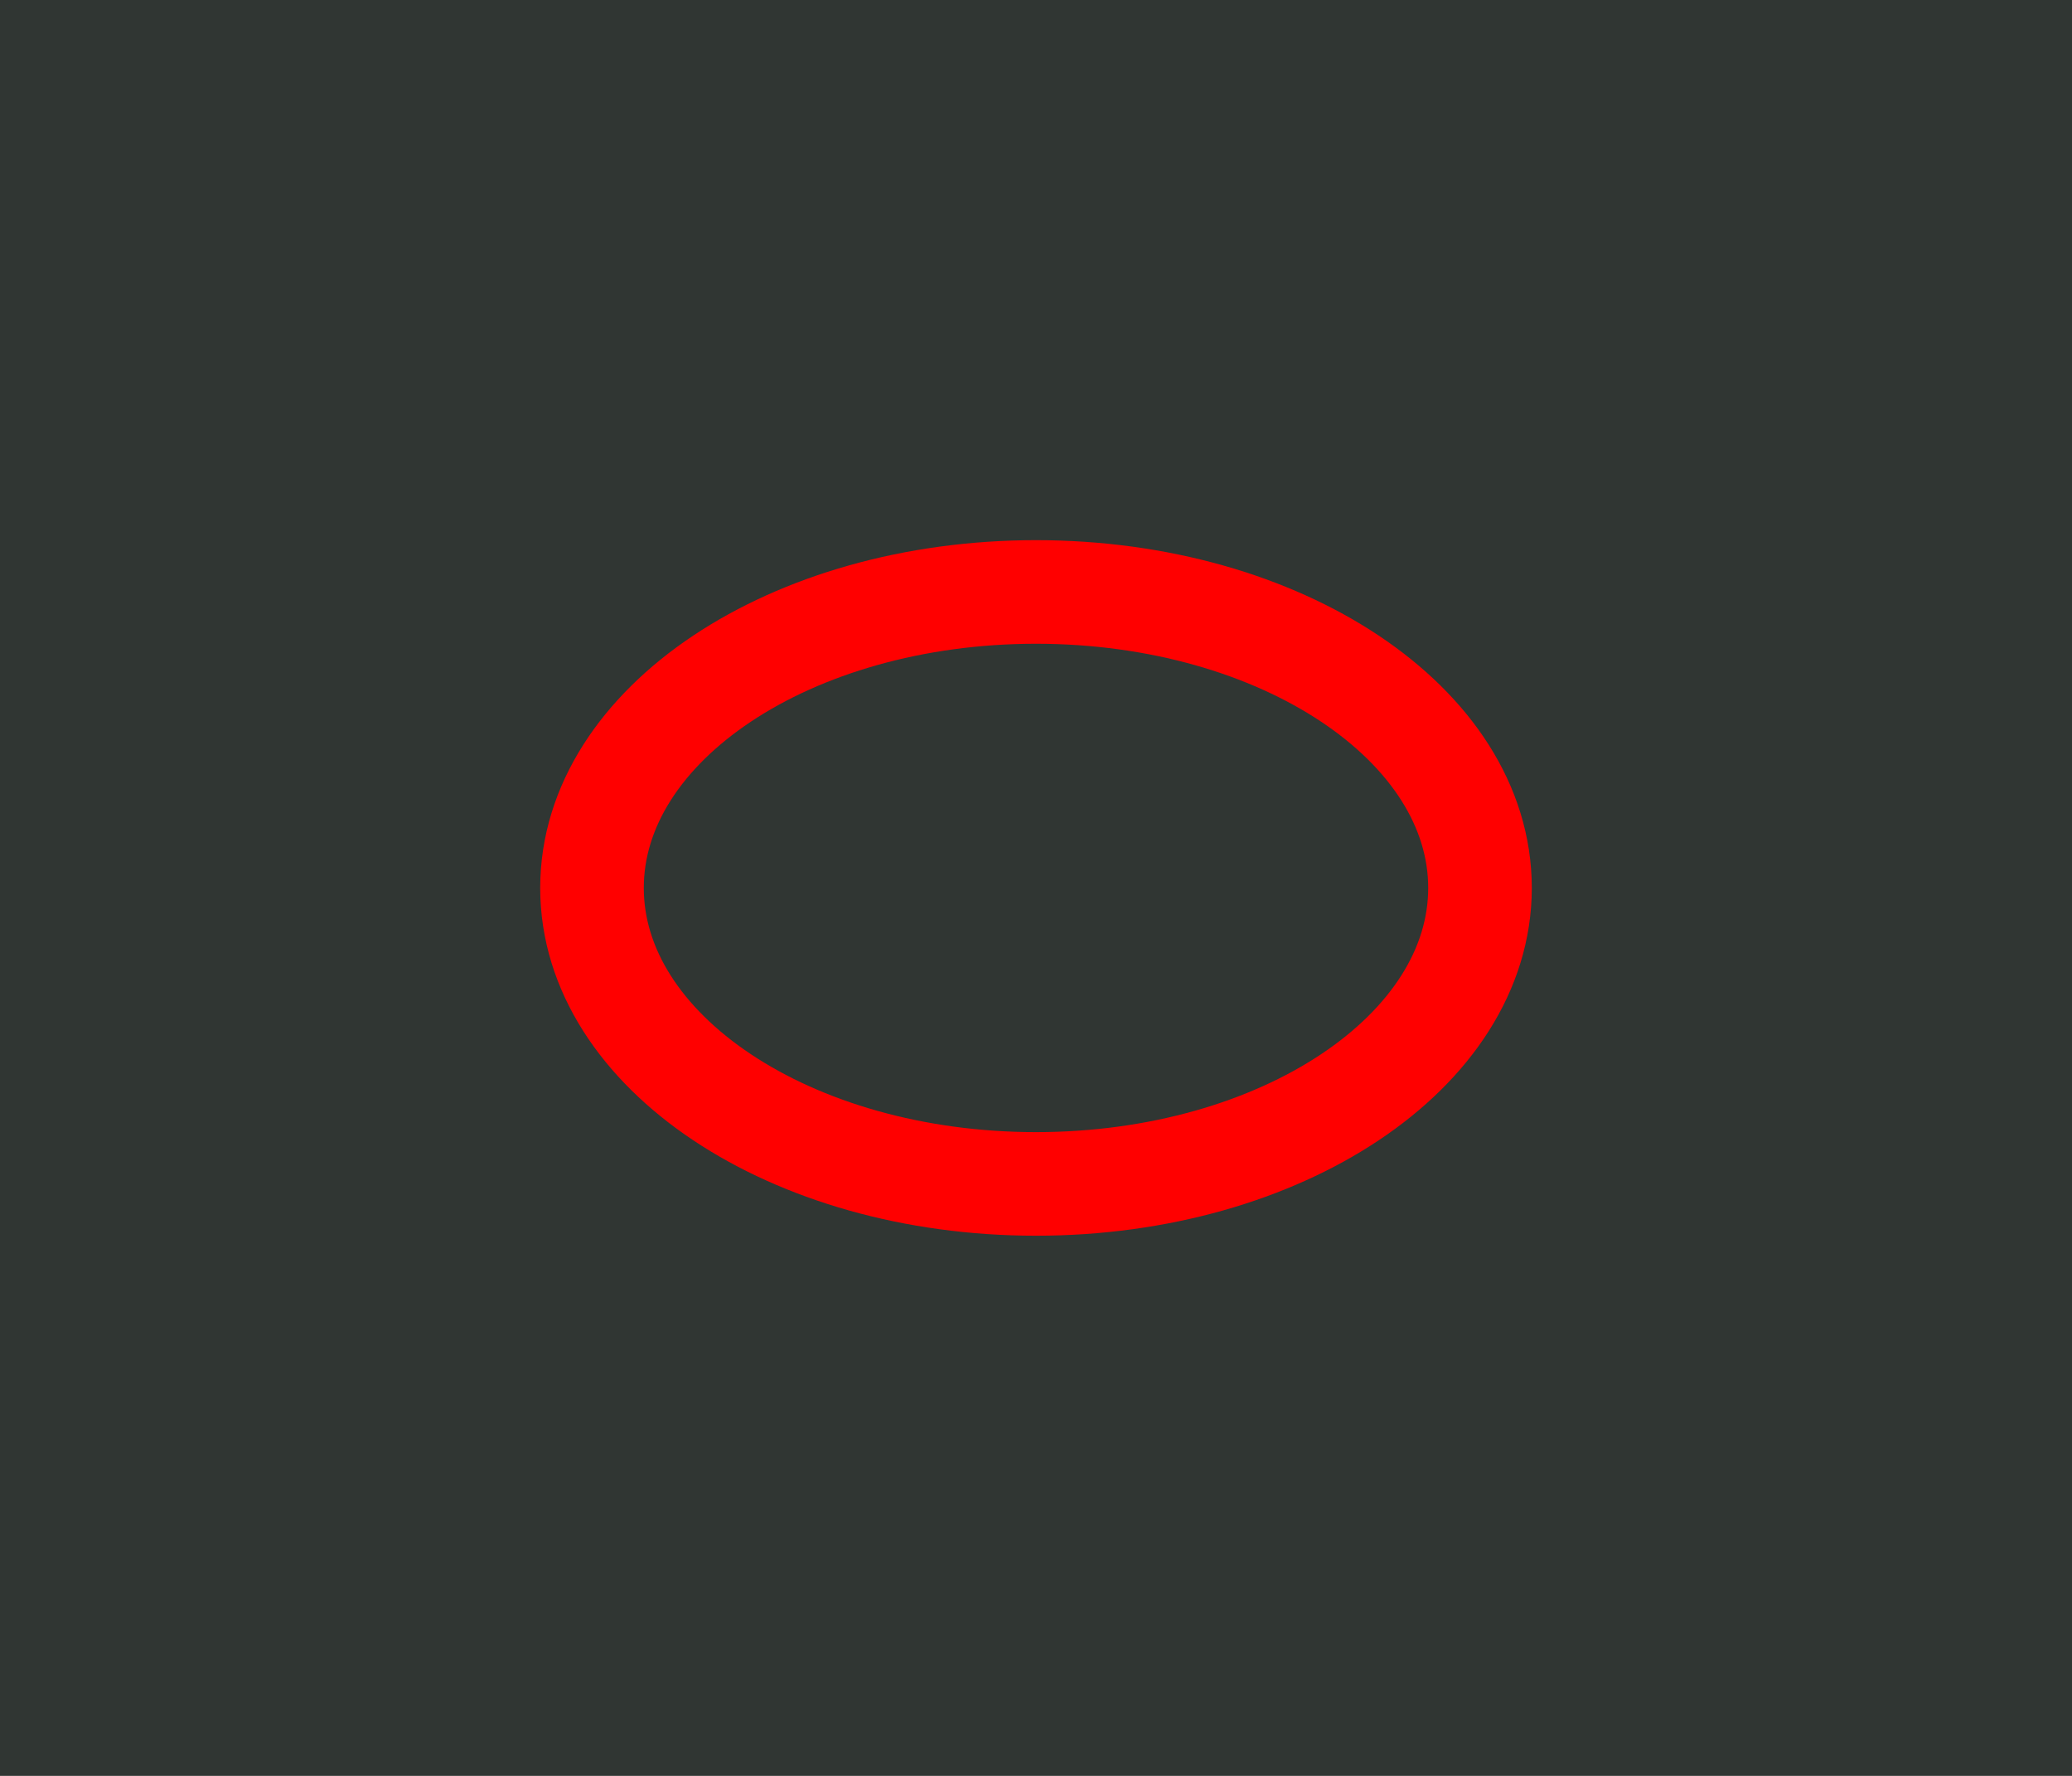
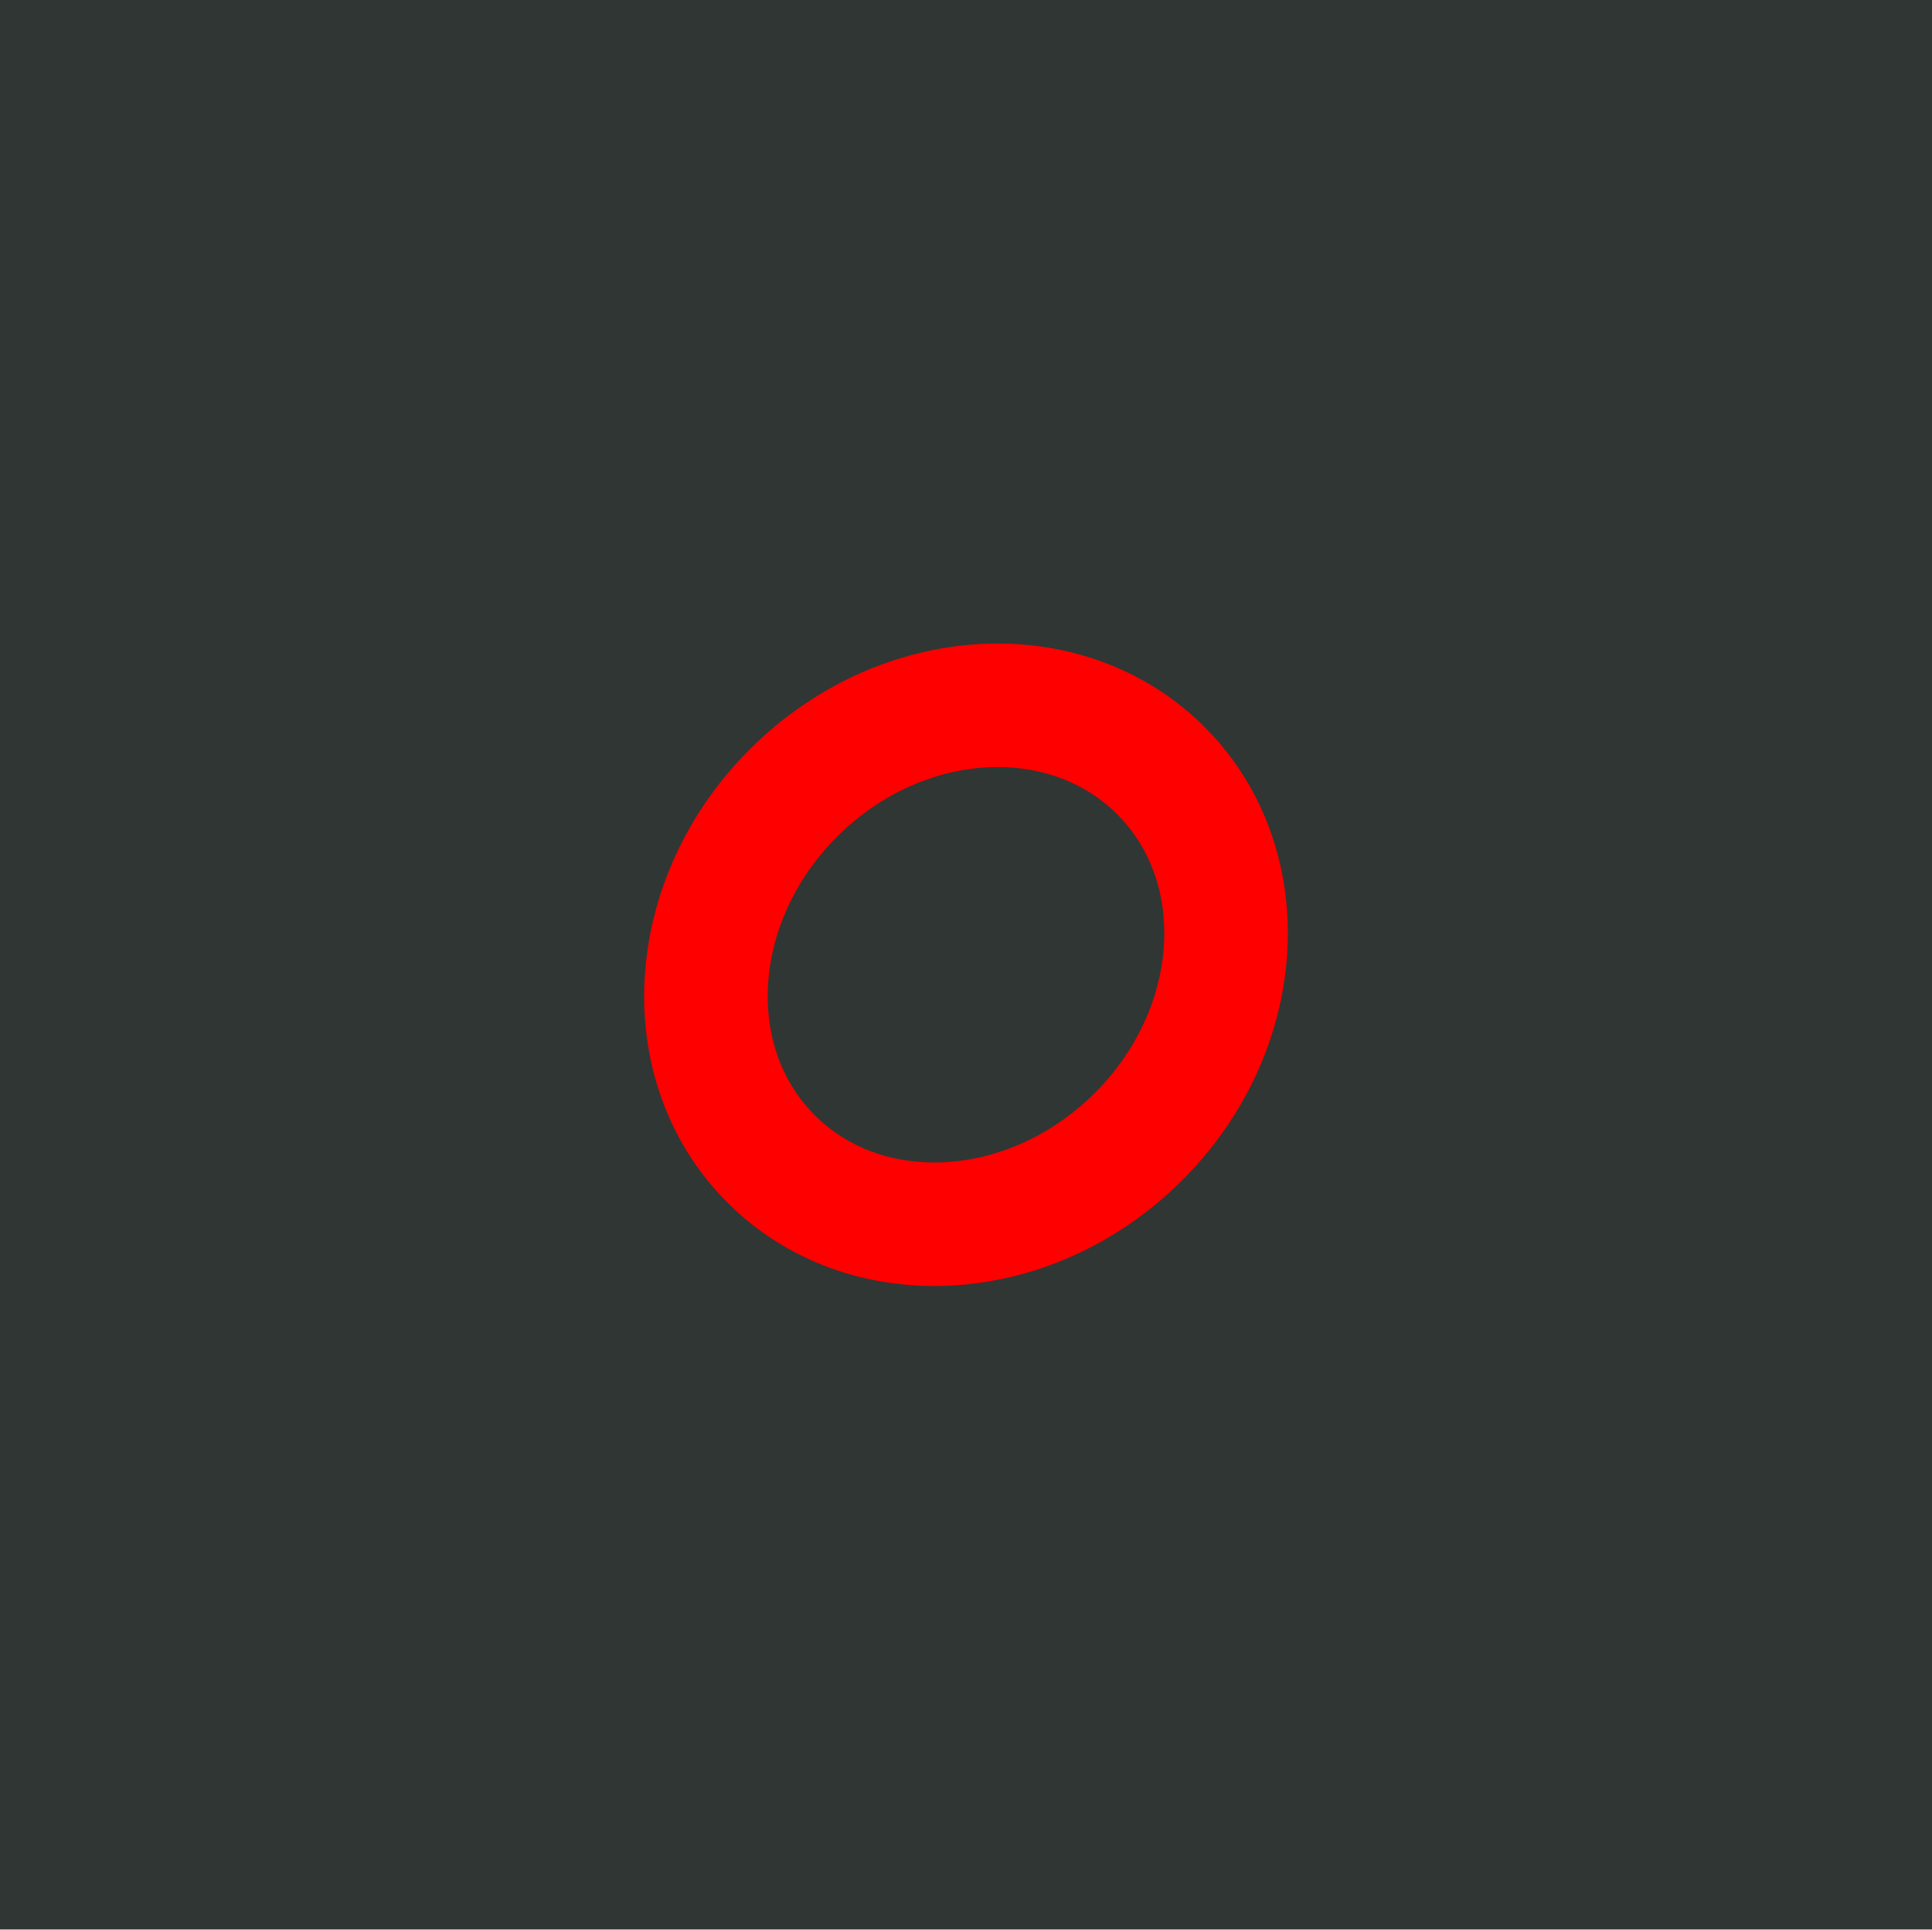
- <svg xmlns="http://www.w3.org/2000/svg" width="70" height="60" viewBox="-35 -30 70 60" version="1.1">
+ <svg xmlns="http://www.w3.org/2000/svg" width="54.735" height="54.677" viewBox="-50.393 -46.076 54.735 54.677" version="1.1">
  <g id="storage">
-     <rect x="-35" y="-30" width="70" height="60" style="fill:#303633;fill-opacity:1;stroke:none;" />
-     <ellipse cx="0" cy="0" rx="15" ry="10" style="fill:none;stroke-width:3.5;stroke:#FF0000;stroke-opacity:1;stroke-miterlimit:10" />
+     <rect x="-50.393" y="-46.076" width="54.735" height="54.677" style="fill:#303633;fill-opacity:1;stroke:none;" />
+     <ellipse cx="-23.026" cy="-18.737" rx="7.794" ry="6.899" transform="rotate(-44.51747 -23.02573 -18.73746)" style="fill:none;stroke-width:3.5;stroke:#FF0000;stroke-opacity:1;stroke-miterlimit:10;" />
  </g>
</svg>
